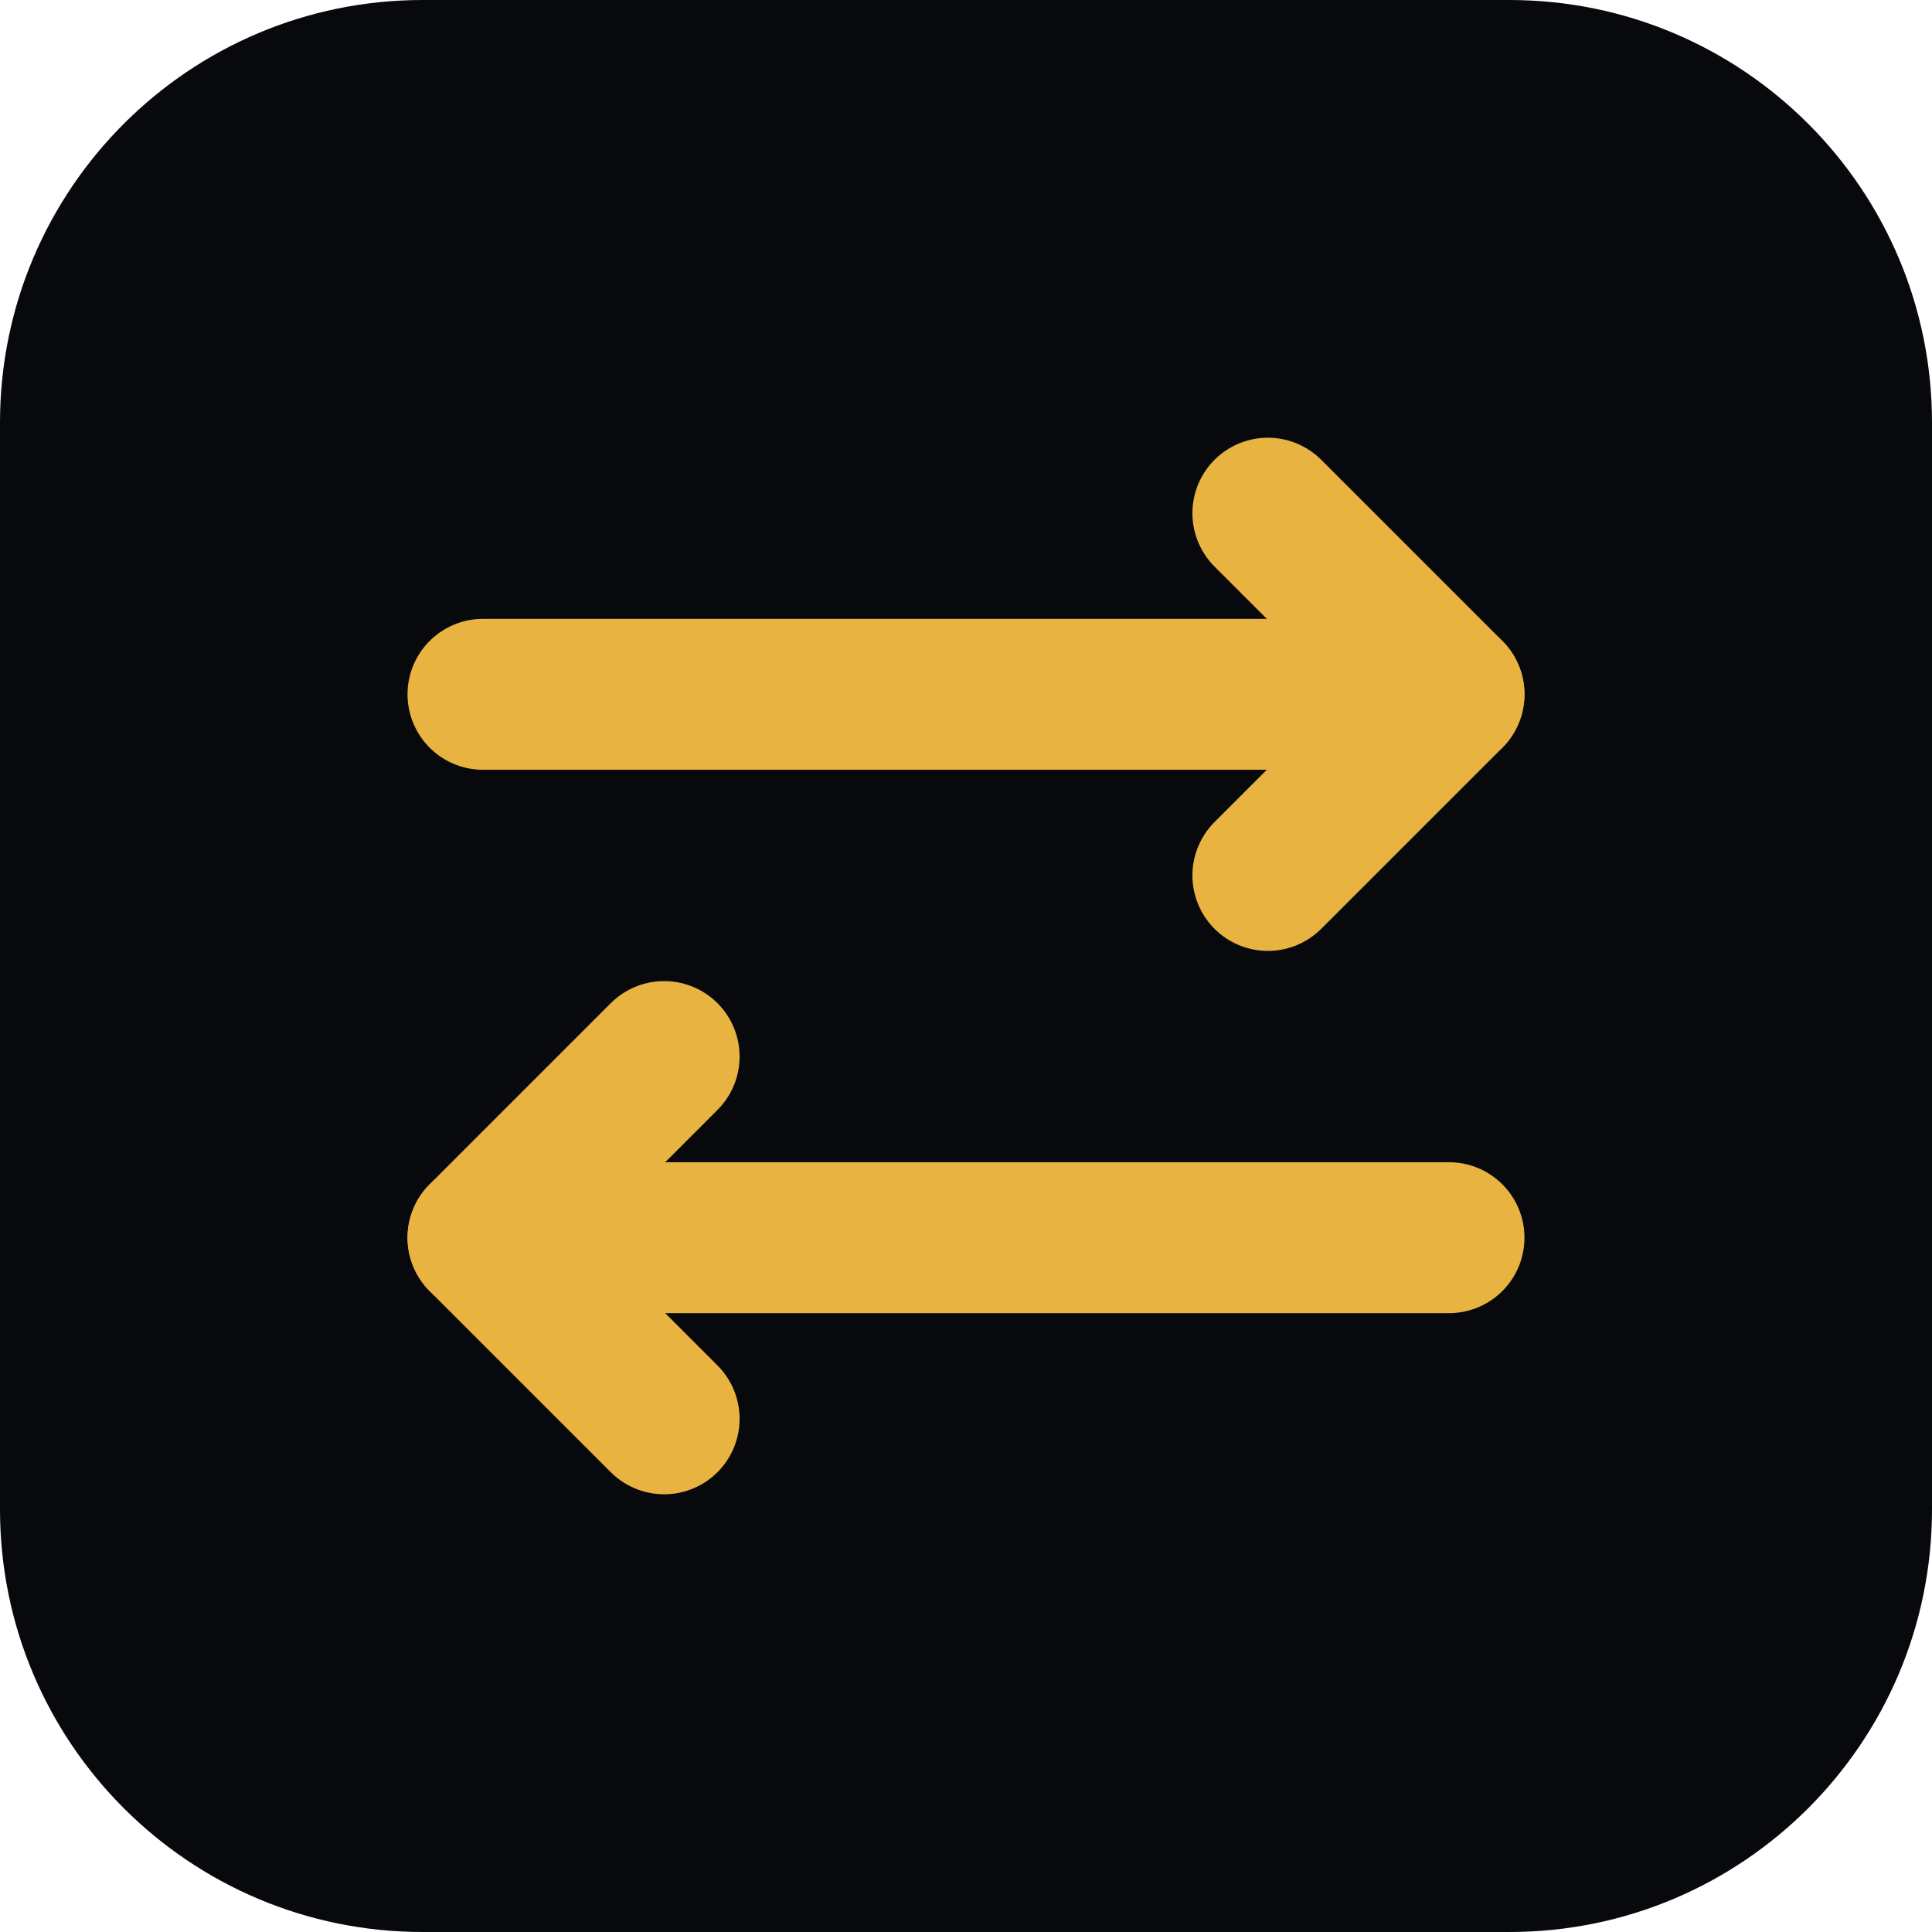
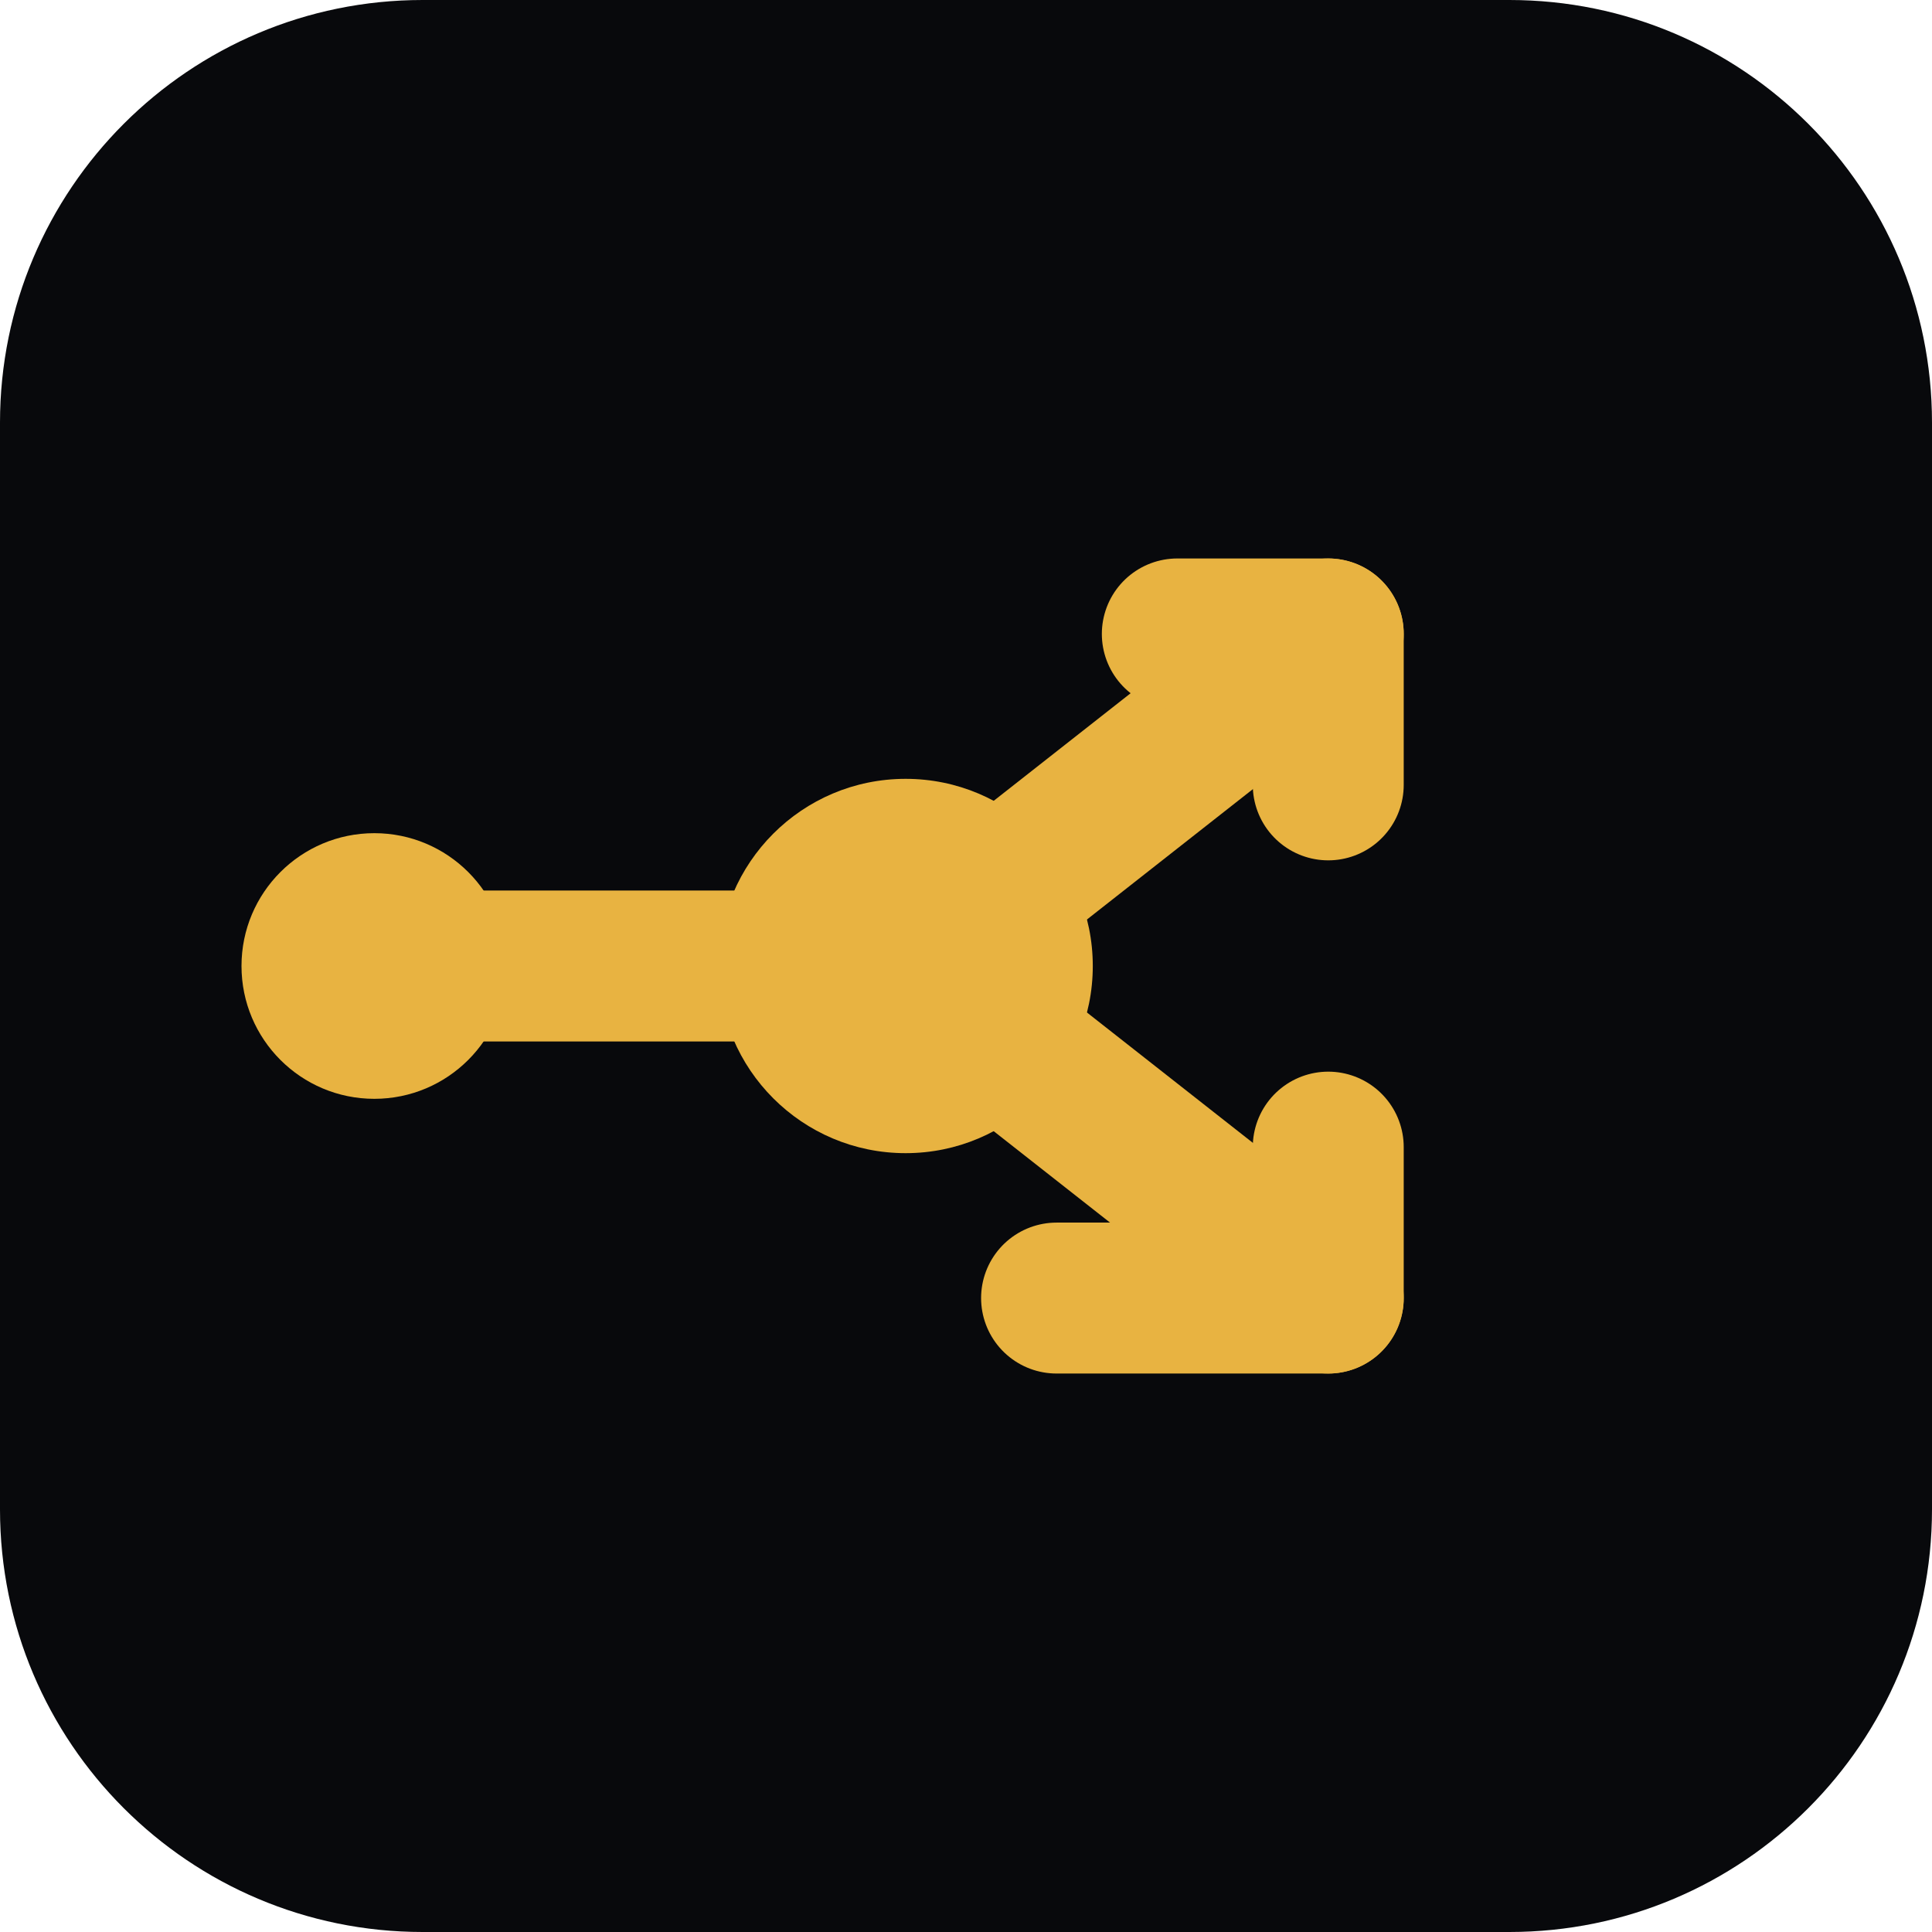
<svg xmlns="http://www.w3.org/2000/svg" viewBox="0 0 32 32" fill="none">
  <rect width="32" height="32" rx="7" fill="#08090c" />
  <g stroke="#E8B341" stroke-width="2.5" stroke-linecap="round" stroke-linejoin="round">
-     <path d="M8 11.5H24" />
-     <path d="M21 8.5 24 11.5 21 14.5" />
-     <path d="M24 20.5H8" />
-     <path d="M11 17.5 8 20.5 11 23.5" />
+     <path d="M6.2 16H13" />
+     <path d="M15 16 22 10.5" />
+     <path d="M19.5 10.5H22V13" />
+     <path d="M22 21.5 15 16" />
+     <path d="M17.5 21.5H22V19" />
+   </g>
+   <g fill="#E8B341">
+     <circle cx="6.2" cy="16" r="2.2" />
+     <circle cx="15" cy="16" r="3.1" />
  </g>
</svg>
